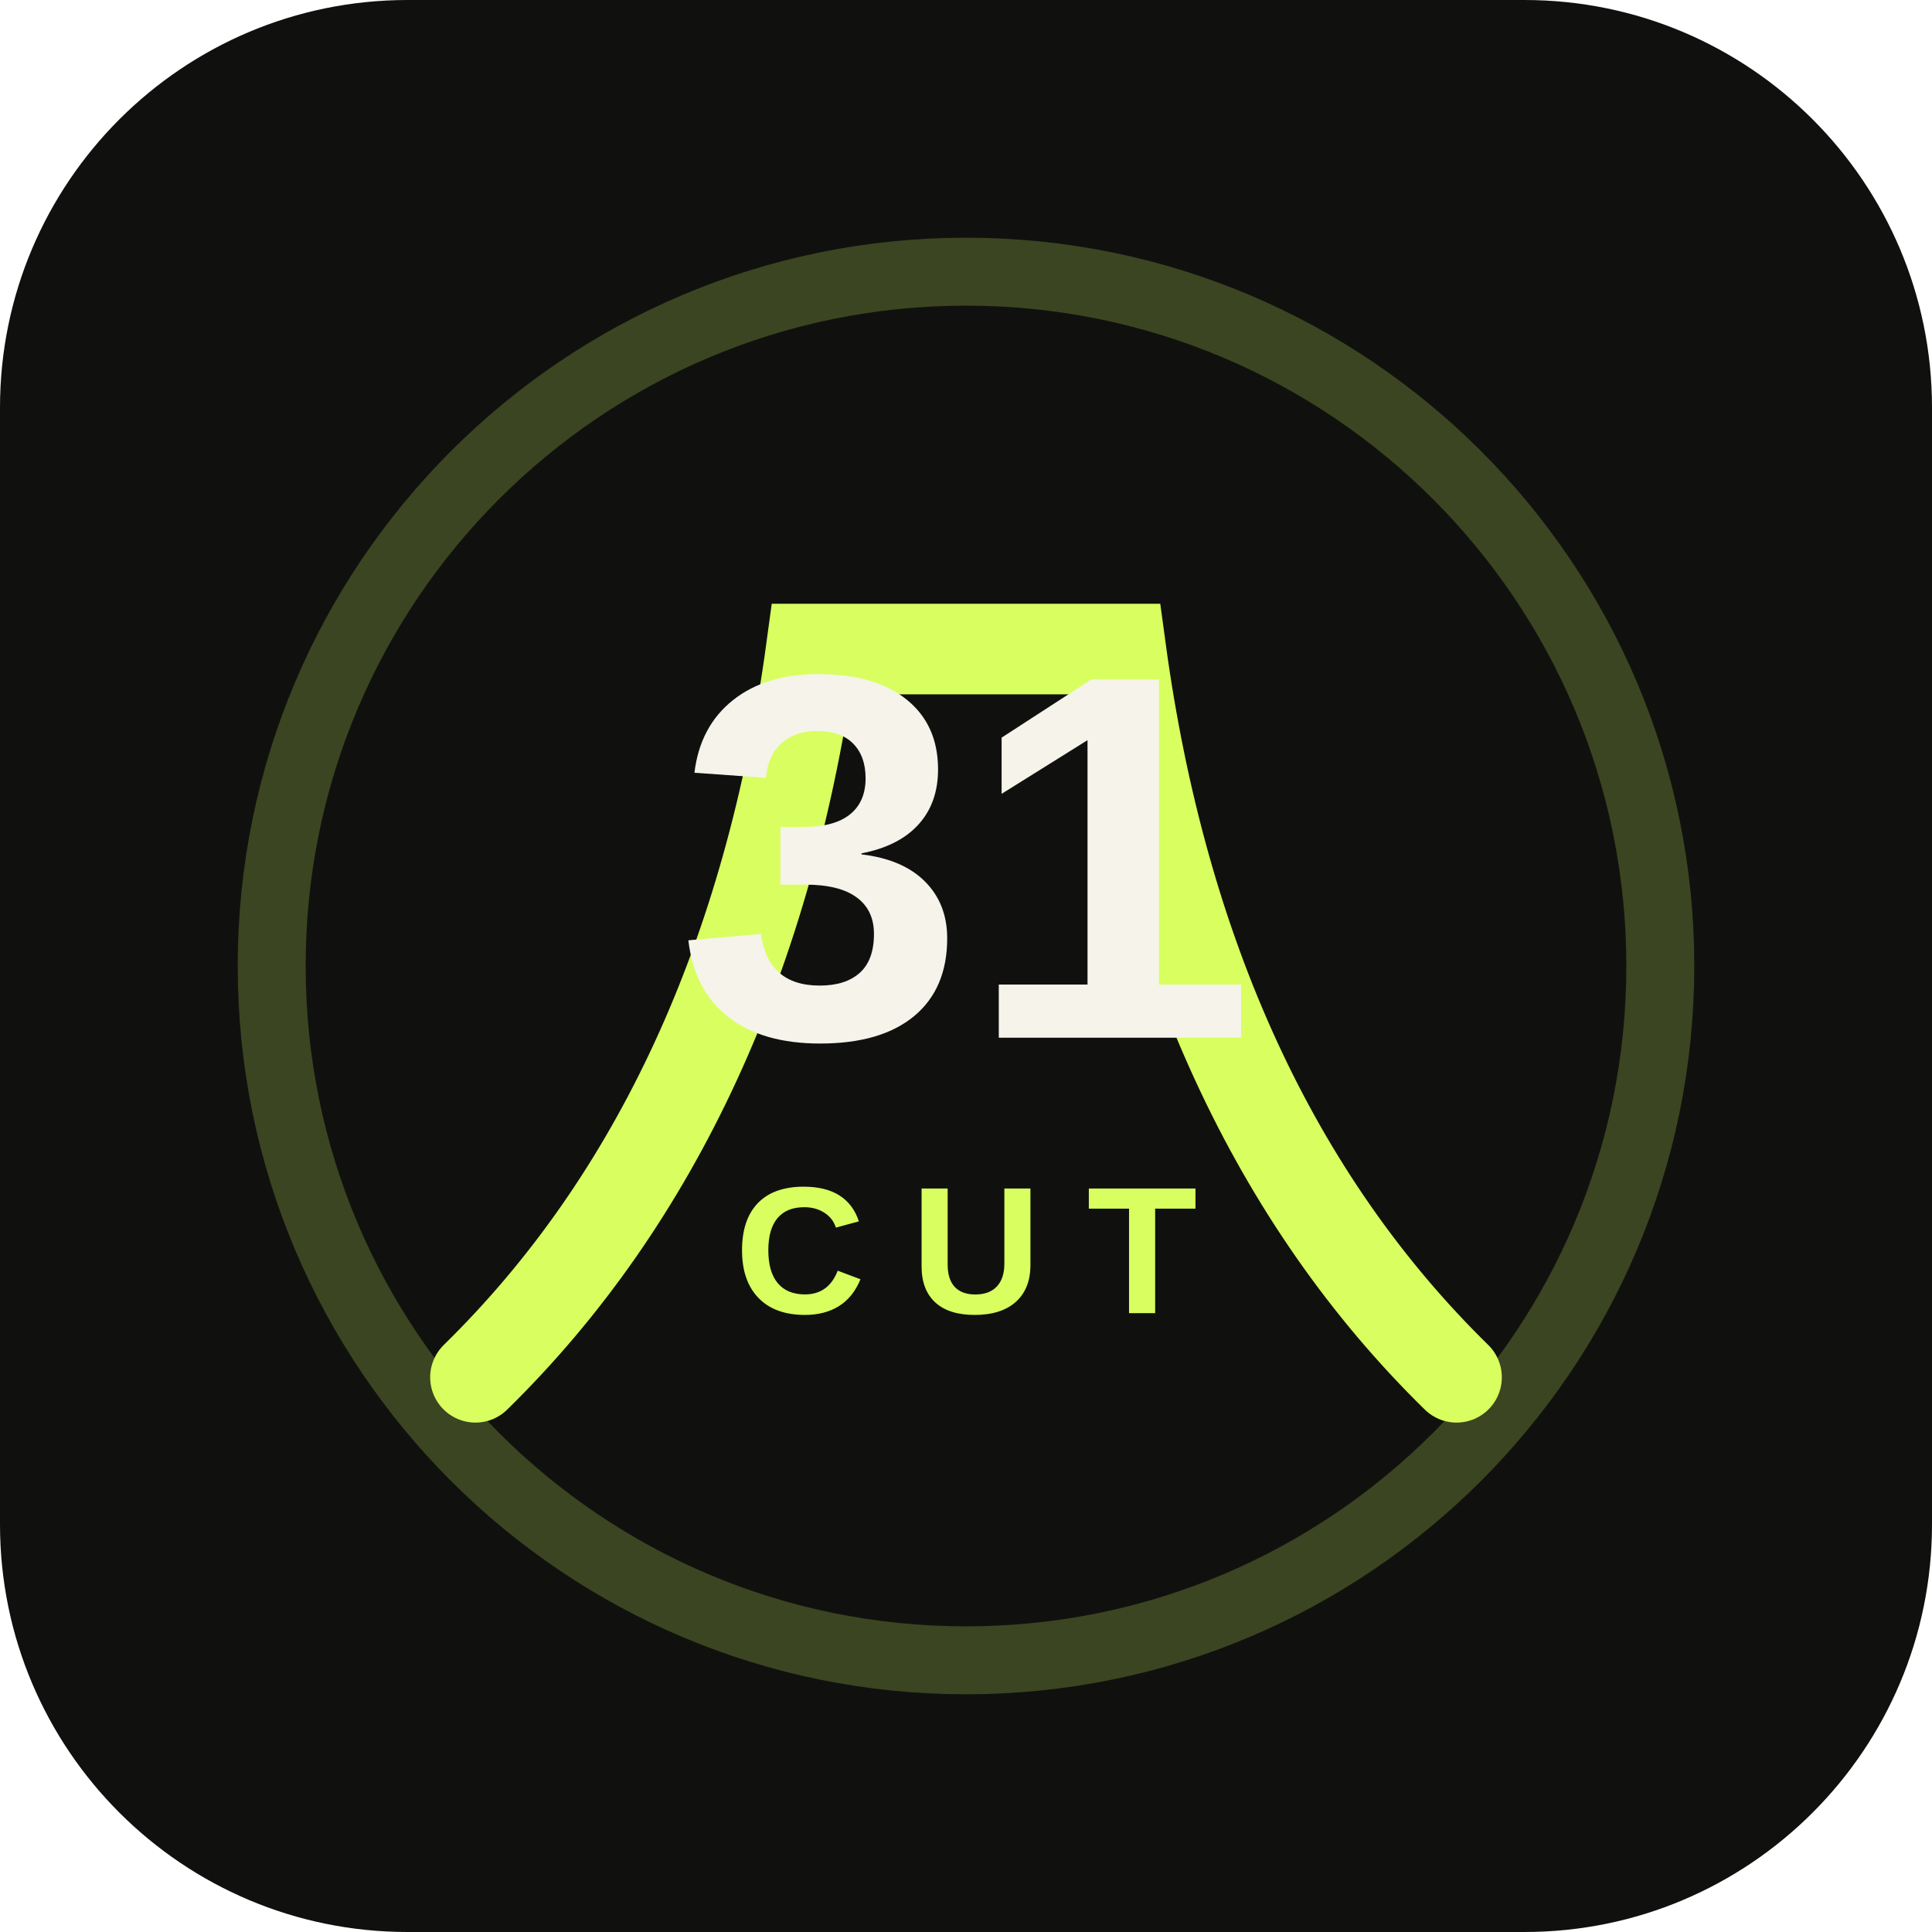
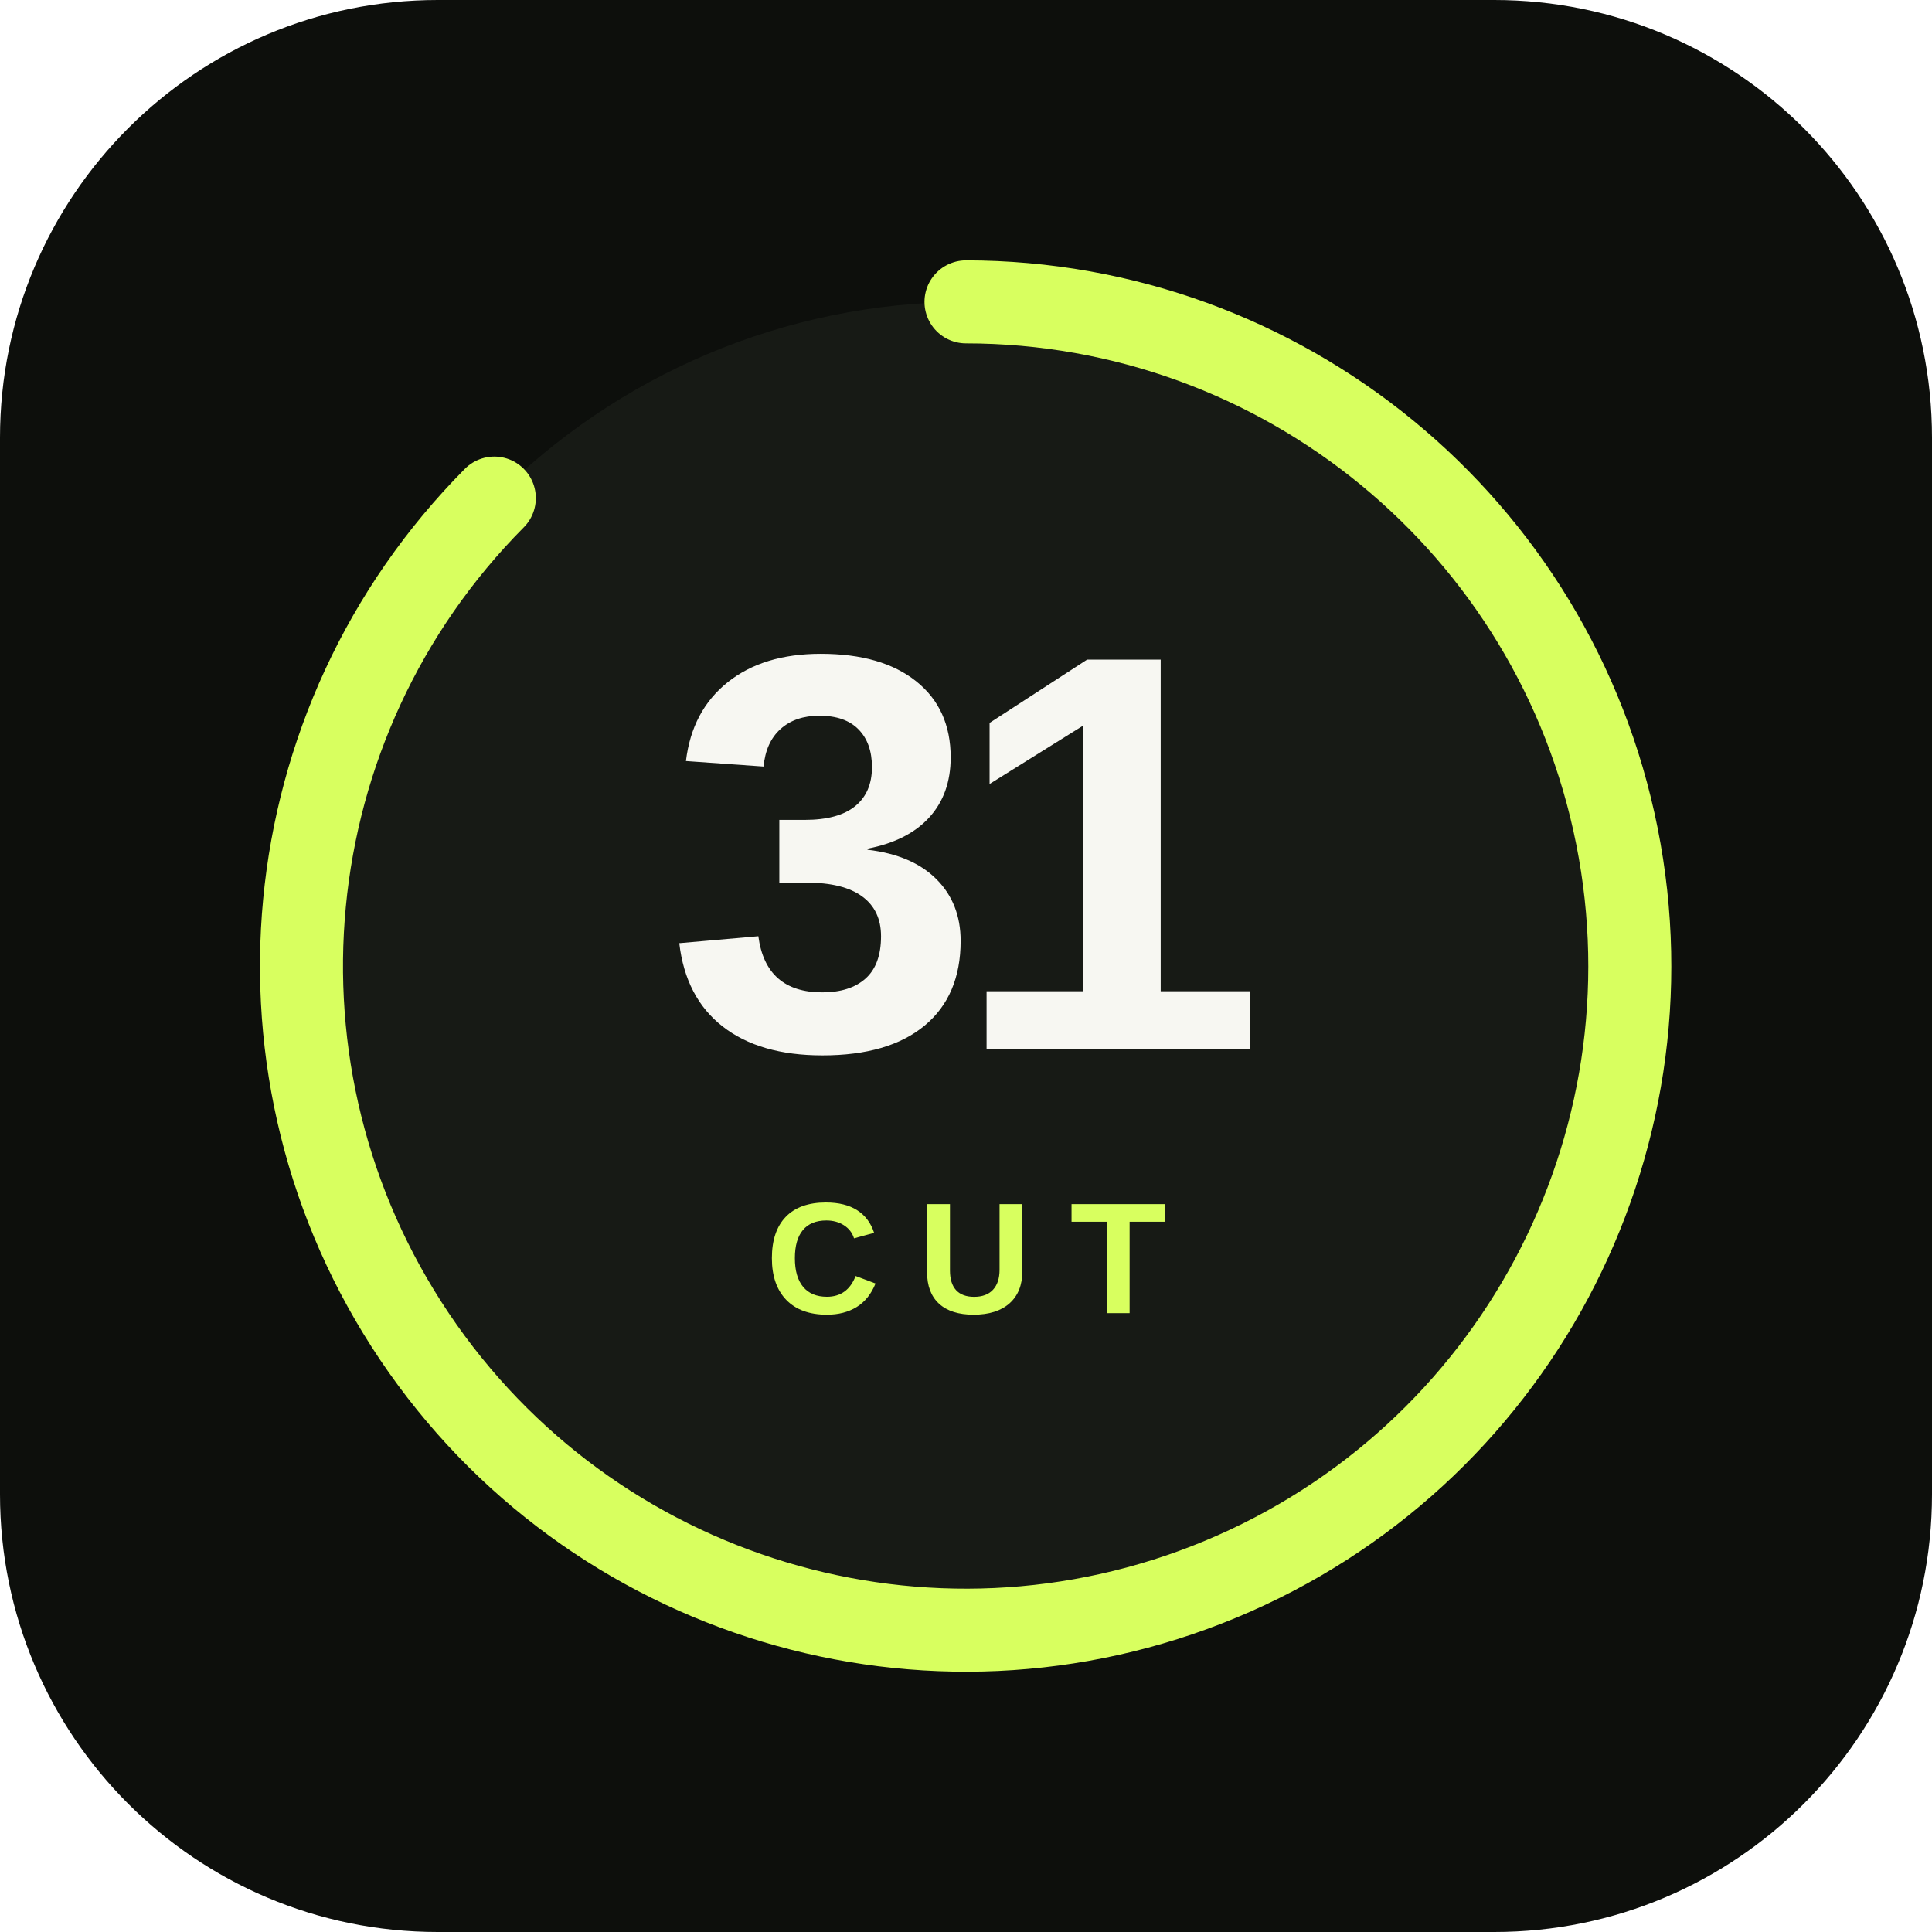
<svg xmlns="http://www.w3.org/2000/svg" viewBox="0 0 512 512">
-   <rect width="512" height="512" rx="108" fill="#10110f" />
-   <circle cx="256" cy="256" r="184" fill="none" stroke="#d8ff5f" stroke-width="18" opacity=".22" />
-   <path d="M126 365c48-47 78-112 89-193h82c11 81 41 146 89 193" fill="none" stroke="#d8ff5f" stroke-width="24" stroke-linecap="round" />
-   <text x="256" y="275" text-anchor="middle" font-family="-apple-system,BlinkMacSystemFont,Arial,sans-serif" font-size="138" font-weight="800" fill="#f5f3ea">31</text>
-   <text x="256" y="348" text-anchor="middle" font-family="-apple-system,BlinkMacSystemFont,Arial,sans-serif" font-size="48" font-weight="700" letter-spacing="12" fill="#d8ff5f">CUT</text>
+   <rect width="512" height="512" rx="116" fill="#0d0f0c" />
+   <circle cx="256" cy="256" r="176" fill="#171a15" />
+   <path d="M256 80a176 176 0 1 1-125 52" fill="none" stroke="#d8ff5f" stroke-width="22" stroke-linecap="round" />
+   <text x="256" y="278" text-anchor="middle" font-family="-apple-system,BlinkMacSystemFont,Arial,sans-serif" font-size="150" font-weight="850" letter-spacing="-8" fill="#f7f7f2">31</text>
+   <text x="256" y="348" text-anchor="middle" font-family="-apple-system,BlinkMacSystemFont,Arial,sans-serif" font-size="42" font-weight="800" letter-spacing="10" fill="#d8ff5f">CUT</text>
</svg>
